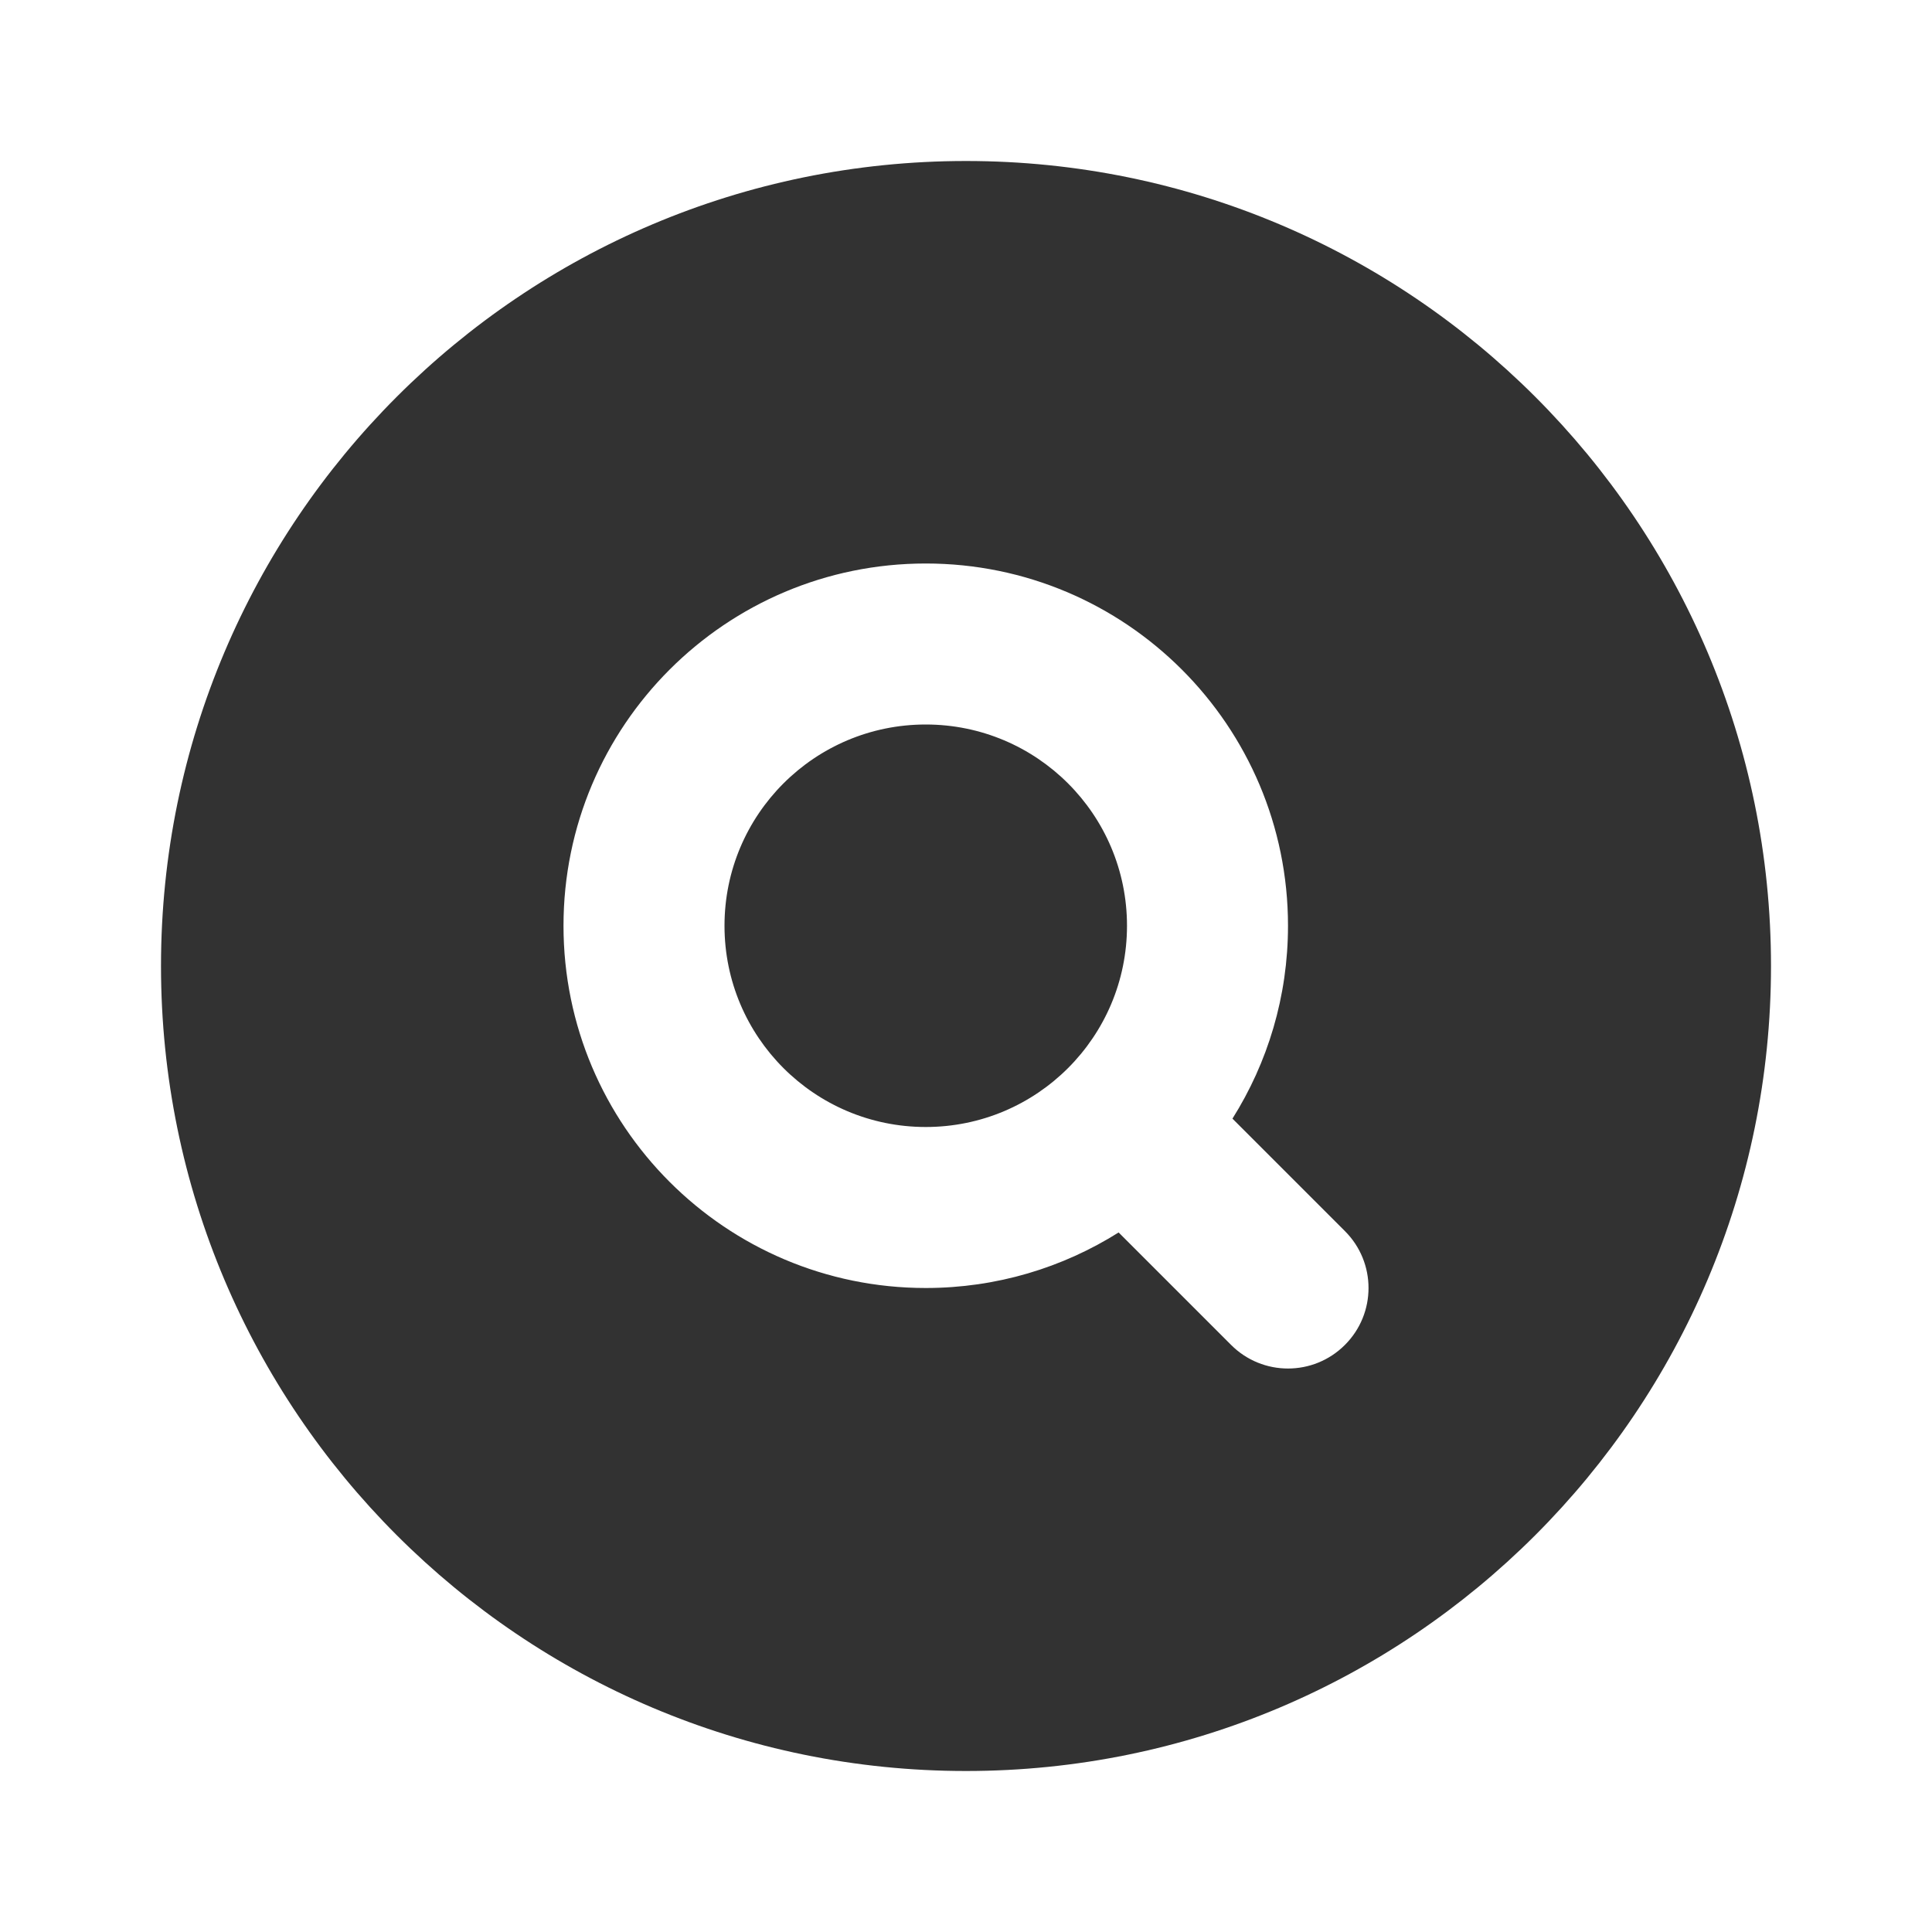
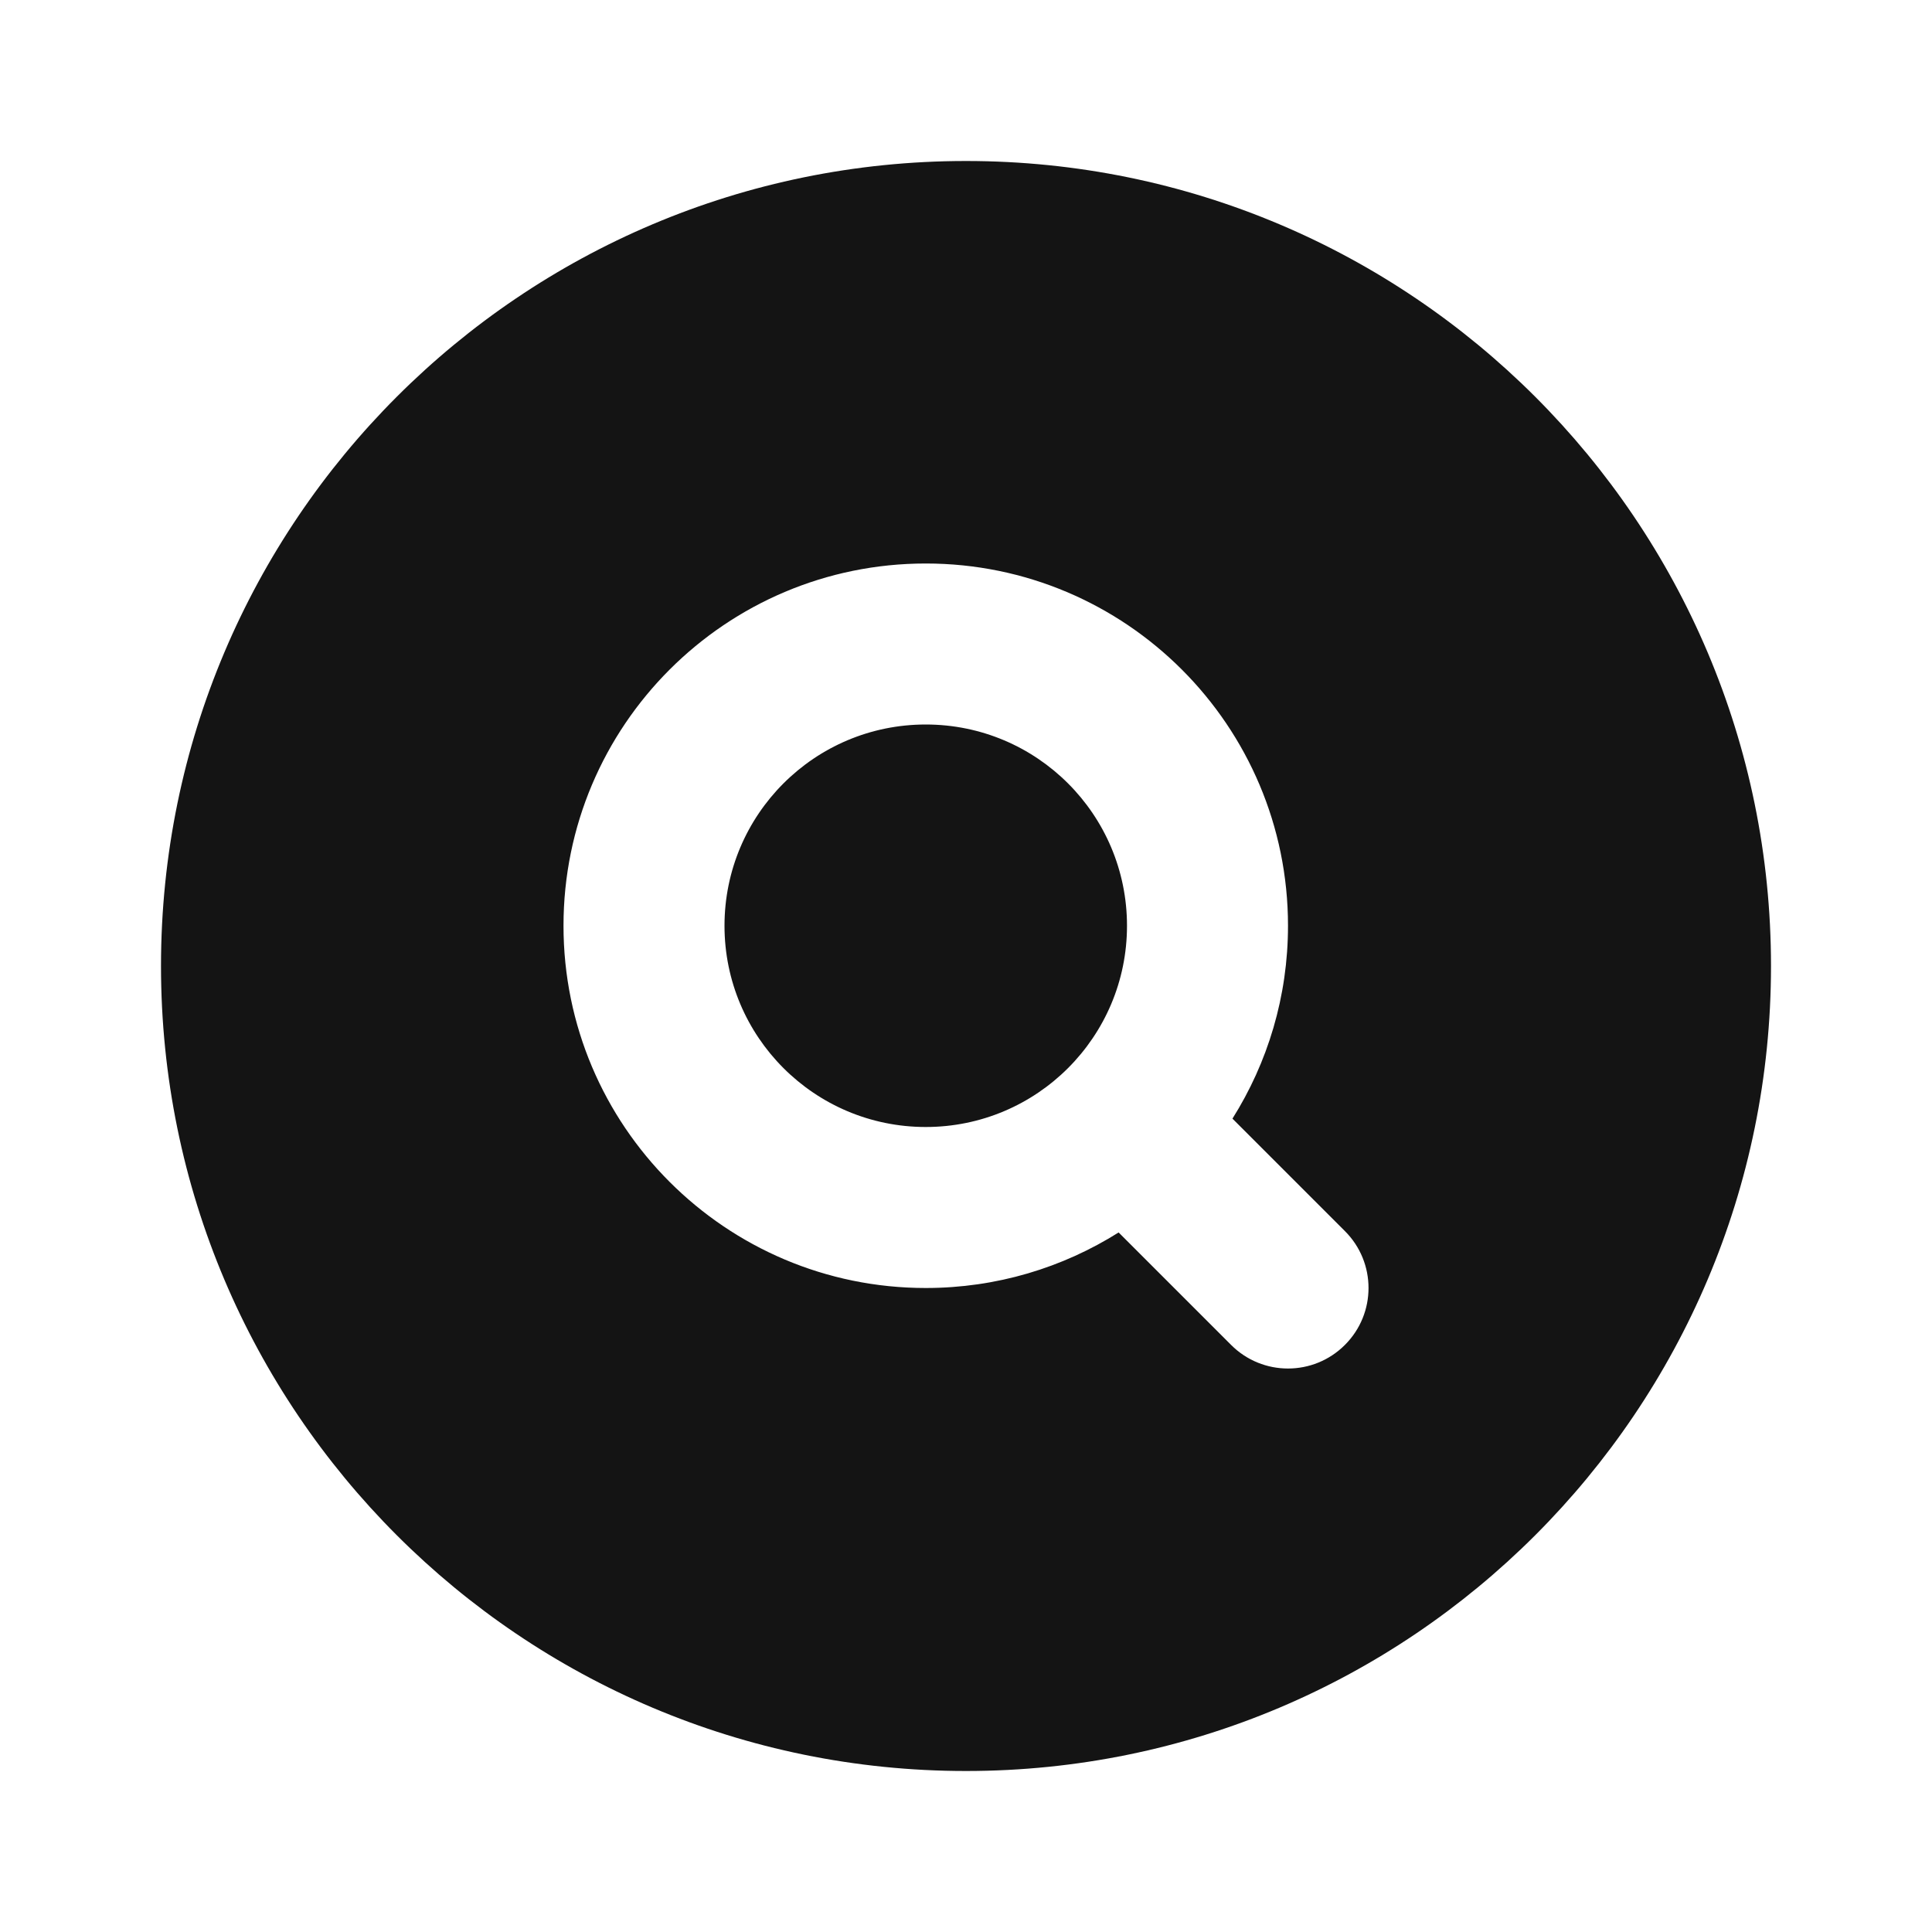
<svg xmlns="http://www.w3.org/2000/svg" width="800px" height="800px" viewBox="0 0 24 24" fill="none">
-   <path fill-rule="evenodd" clip-rule="evenodd" d="M2 12C2 6.477 6.477 2 12 2C17.523 2 22 6.477 22 12C22 17.523 17.523 22 12 22C6.477 22 2 17.523 2 12ZM9 11.5C9 10.119 10.119 9 11.5 9C12.881 9 14 10.119 14 11.5C14 12.881 12.881 14 11.5 14C10.119 14 9 12.881 9 11.5ZM11.5 7C9.015 7 7 9.015 7 11.5C7 13.985 9.015 16 11.5 16C12.38 16 13.202 15.747 13.896 15.31L15.293 16.707C15.683 17.098 16.317 17.098 16.707 16.707C17.098 16.317 17.098 15.683 16.707 15.293L15.31 13.896C15.747 13.202 16 12.38 16 11.5C16 9.015 13.985 7 11.5 7Z" fill="#323232" />
+   <path fill-rule="evenodd" clip-rule="evenodd" d="M2 12C2 6.477 6.477 2 12 2C17.523 2 22 6.477 22 12C22 17.523 17.523 22 12 22C6.477 22 2 17.523 2 12ZM9 11.5C9 10.119 10.119 9 11.5 9C12.881 9 14 10.119 14 11.5C14 12.881 12.881 14 11.5 14C10.119 14 9 12.881 9 11.5ZM11.5 7C9.015 7 7 9.015 7 11.5C7 13.985 9.015 16 11.5 16C12.38 16 13.202 15.747 13.896 15.31L15.293 16.707C15.683 17.098 16.317 17.098 16.707 16.707C17.098 16.317 17.098 15.683 16.707 15.293L15.31 13.896C15.747 13.202 16 12.38 16 11.5C16 9.015 13.985 7 11.5 7Z" fill="rgb(20, 20, 20)" />
</svg>
